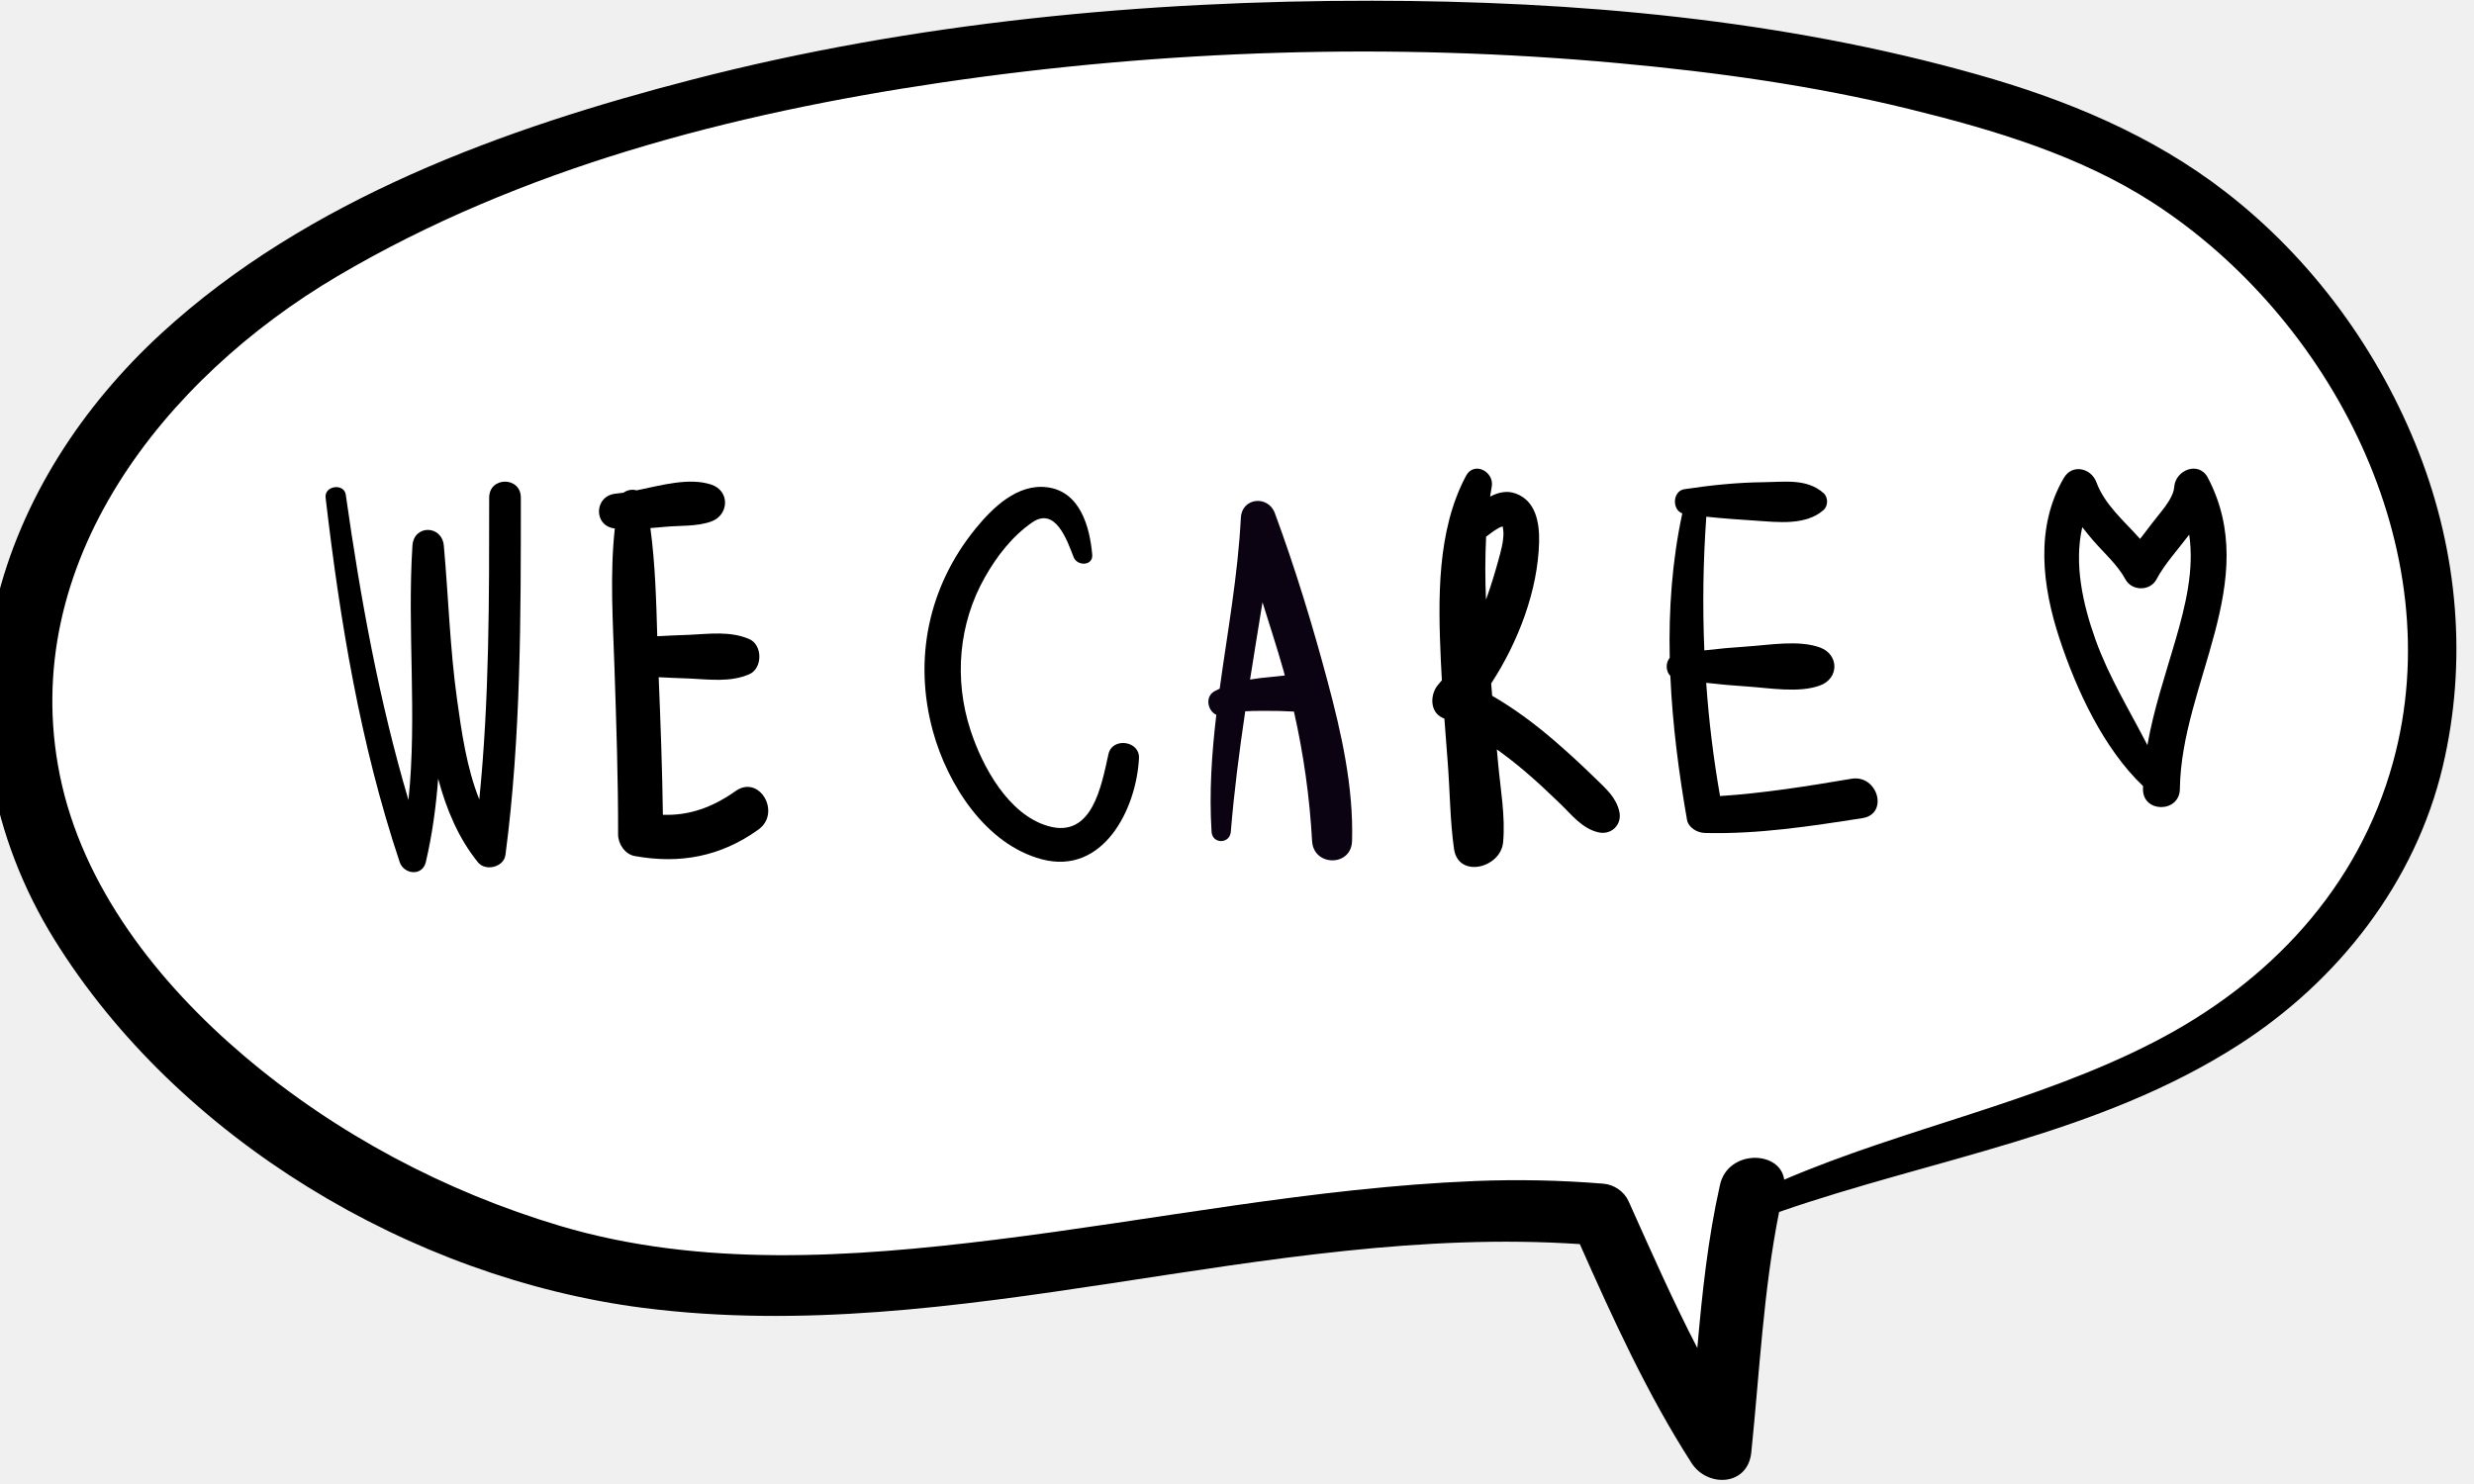
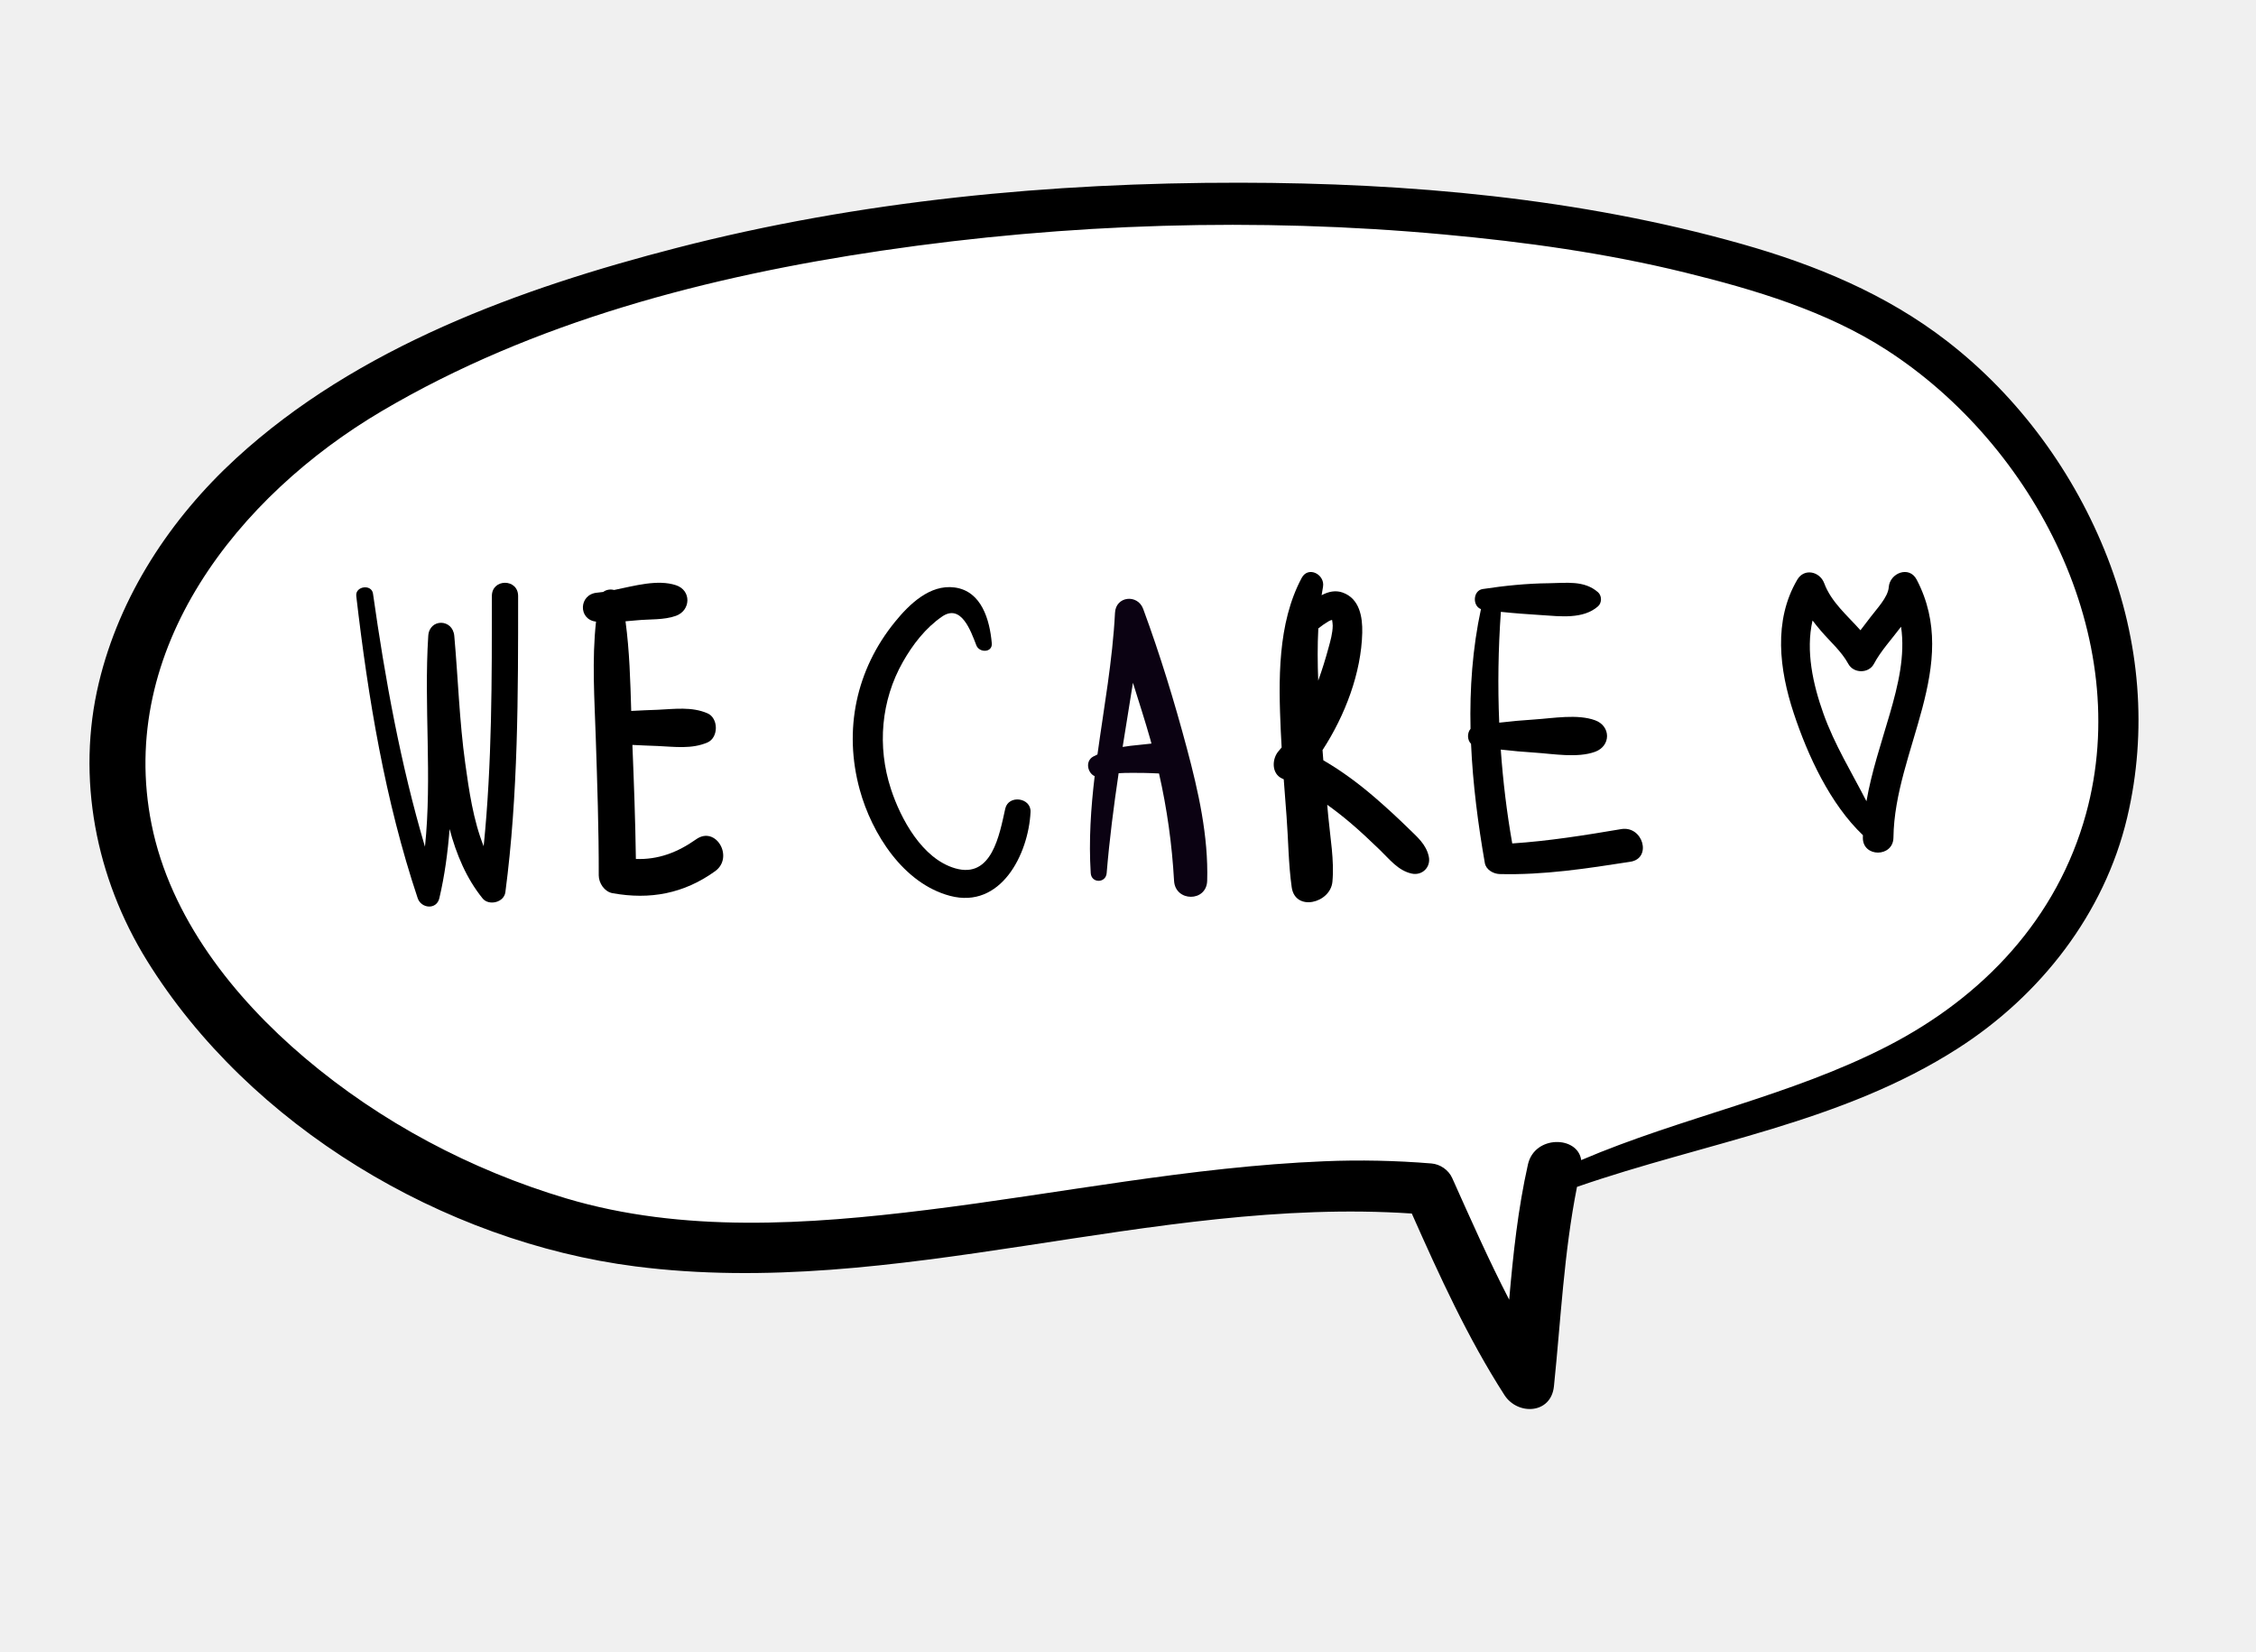
- <svg xmlns="http://www.w3.org/2000/svg" width="190" height="114" viewBox="0 0 190 114">
-   <g>
-     <g>
-       <g transform="scale(-1 1) rotate(10 0 -1035.07)">
-         <g>
-           <path fill="#fff" d="M60.538 97.314c-.088-2.285 3.848-3.047 4.927-.464 1.63 3.903 2.798 7.962 3.89 12.044 1.239-3.963 2.23-8.012 3.243-12.024.2-.791.874-1.455 1.66-1.659a80.894 80.894 0 0 1 9.728-1.923c12.294-1.653 24.69-1.313 37.053-1.953 11.09-.572 22.649-1.811 32.716-6.854 8.236-4.127 15.704-9.944 21.599-17.041 5.51-6.632 10.01-14.96 10.215-23.766.386-16.579-13.218-28.597-27.646-34.002-15.31-5.737-32.01-7.055-48.233-6.599-17.36.49-34.74 2.991-51.5 7.561-7.277 1.982-14.51 4.314-21.418 7.363-6.055 2.672-12.26 5.775-17.148 10.317C7.698 39.394 1.66 58.515 8.9 73.815c4.305 9.099 12.313 15.062 21.83 18.018 9.718 3.018 19.96 3.175 29.807 5.481" />
+ <svg xmlns="http://www.w3.org/2000/svg" width="209px" height="153px" viewBox="0 0 209 153" version="1.1">
+   <g id="ui" stroke="none" stroke-width="1" fill="none" fill-rule="evenodd">
+     <g id="landing-ui" transform="translate(-52, -2510)">
+       <g id="we-care" transform="translate(52, 2510)">
+         <g id="Group-32" transform="translate(104.5, 76.5) scale(-1, 1) rotate(10) translate(-104.5, -76.5) translate(10, 16)">
+           <path d="M58.534,98.314 C58.446,96.029 62.382,95.267 63.461,97.85 C65.091,101.753 66.259,105.812 67.351,109.894 C68.59,105.931 69.581,101.882 70.594,97.87 C70.794,97.079 71.468,96.415 72.254,96.211 C75.455,95.372 78.703,94.729 81.982,94.288 C94.276,92.635 106.673,92.975 119.035,92.335 C130.126,91.763 141.684,90.524 151.751,85.481 C159.987,81.354 167.455,75.537 173.35,68.44 C178.86,61.808 183.36,53.48 183.565,44.674 C183.951,28.095 170.347,16.077 155.919,10.672 C140.61,4.935 123.91,3.617 107.686,4.073 C90.327,4.563 72.946,7.064 56.186,11.634 C48.909,13.616 41.677,15.948 34.768,18.997 C28.713,21.669 22.509,24.772 17.62,29.314 C5.694,40.394 -0.343,59.515 6.897,74.815 C11.202,83.914 19.21,89.877 28.727,92.833 C38.445,95.851 48.687,96.008 58.534,98.314" id="Fill-41" fill="#FFFFFF" />
+           <path d="M6.897,74.815 C-0.343,59.515 5.694,40.394 17.62,29.314 C22.509,24.772 28.713,21.669 34.768,18.997 C41.677,15.948 48.909,13.616 56.186,11.634 C72.946,7.064 90.327,4.563 107.686,4.073 C123.91,3.617 140.61,4.935 155.919,10.672 C170.347,16.077 183.951,28.095 183.565,44.674 C183.36,53.48 178.86,61.808 173.35,68.44 C167.455,75.537 159.987,81.354 151.751,85.481 C141.684,90.524 130.126,91.763 119.035,92.335 C106.673,92.975 94.276,92.635 81.982,94.288 C78.703,94.729 75.455,95.372 72.254,96.211 C71.468,96.415 70.794,97.079 70.594,97.87 C69.581,101.882 68.59,105.931 67.351,109.894 C66.259,105.812 65.091,101.753 63.461,97.85 C62.382,95.267 58.446,96.029 58.534,98.314 C48.687,96.008 38.445,95.851 28.727,92.833 C19.21,89.877 11.202,83.914 6.897,74.815 Z M59.348,100.689 C61.598,106.472 62.963,112.555 64.661,118.515 C65.376,121.019 68.448,120.596 69.319,118.515 C71.757,112.694 73.331,106.575 74.849,100.463 C98.299,94.689 123.253,100.038 146.514,92.804 C163.658,87.473 179.49,73.787 186.178,57.031 C189.516,48.669 189.698,39.215 186.099,30.917 C182.794,23.298 176.905,17.069 169.957,12.633 C157.132,4.443 141.279,1.685 126.367,0.521 C108.897,-0.845 91.192,0.576 73.968,3.631 C58.612,6.354 43.209,10.498 29.128,17.308 C22.75,20.392 16.775,24.19 11.979,29.469 C6.316,35.701 2.462,43.564 0.823,51.809 C-0.787,59.907 -0.057,68.257 3.215,75.845 C6.839,84.254 13.989,90.675 22.353,94.172 C34.198,99.127 46.925,98.687 59.348,100.689 L59.348,100.689 Z" id="Fill-42" fill="#000000" />
        </g>
-         <g>
-           <path d="M61.348 99.689c-12.423-2.002-25.15-1.562-36.995-6.517-8.364-3.497-15.514-9.918-19.138-18.327-3.272-7.588-4.002-15.938-2.392-24.036 1.639-8.245 5.493-16.108 11.156-22.34 4.796-5.28 10.77-9.077 17.149-12.161 14.08-6.81 29.484-10.954 44.84-13.677 17.224-3.055 34.929-4.476 52.399-3.11 14.912 1.164 30.765 3.922 43.59 12.112 6.948 4.436 12.837 10.665 16.142 18.284 3.599 8.298 3.417 17.752.079 26.114-6.688 16.756-22.52 30.442-39.664 35.773-23.261 7.234-48.215 1.885-71.665 7.659-1.518 6.112-3.092 12.23-5.53 18.052-.871 2.08-3.943 2.504-4.658 0-1.698-5.96-3.063-12.043-5.313-17.826zm-30.623-7.856c9.718 3.018 19.96 3.175 29.806 5.48-.088-2.284 3.847-3.046 4.926-.463 1.63 3.903 2.798 7.962 3.89 12.044 1.24-3.963 2.23-8.012 3.243-12.024.2-.791.874-1.455 1.66-1.66a80.885 80.885 0 0 1 9.727-1.922c12.294-1.653 24.69-1.313 37.051-1.953 11.09-.572 22.648-1.811 32.715-6.854 8.235-4.127 15.703-9.944 21.597-17.041 5.51-6.632 10.01-14.96 10.215-23.766.386-16.58-13.218-28.597-27.645-34.002-15.308-5.737-32.007-7.055-48.23-6.6-17.358.49-34.738 2.992-51.497 7.562-7.277 1.982-14.508 4.314-21.417 7.363-6.055 2.672-12.258 5.775-17.147 10.317-11.925 11.08-17.962 30.2-10.722 45.5 4.304 9.1 12.312 15.063 21.828 18.019z" />
+         <path d="M45.568,55.227 C45.568,62.938 45.586,70.727 44.808,78.413 C43.839,75.99 43.446,73.215 43.103,70.746 C42.556,66.828 42.439,62.86 42.086,58.921 C41.942,57.317 39.779,57.288 39.674,58.921 C39.261,65.395 40.045,72 39.37,78.457 C37.108,70.817 35.673,62.898 34.556,55.008 C34.427,54.093 32.898,54.307 33.005,55.227 C34.111,64.72 35.669,74.168 38.695,83.223 C39.018,84.186 40.444,84.329 40.703,83.223 C41.198,81.108 41.485,78.969 41.651,76.817 C42.273,79.158 43.208,81.394 44.712,83.249 C45.281,83.949 46.693,83.63 46.819,82.668 C48.012,73.589 48,64.374 48,55.227 C48,53.591 45.568,53.591 45.568,55.227" id="Fill-156" fill="#000000" />
+         <path d="M64.495,77.766 C62.745,79.005 60.951,79.665 58.909,79.591 C58.862,76.067 58.729,72.545 58.587,69.023 C59.374,69.072 60.167,69.088 60.939,69.123 C62.504,69.195 64.082,69.425 65.541,68.796 C66.577,68.348 66.577,66.541 65.541,66.093 C64.082,65.465 62.504,65.694 60.939,65.766 C60.132,65.803 59.302,65.819 58.477,65.875 C58.397,63.112 58.319,60.296 57.949,57.568 C58.295,57.543 58.643,57.513 58.991,57.477 C60.174,57.358 61.504,57.465 62.623,57.061 C64.002,56.561 64.071,54.701 62.623,54.225 C60.913,53.665 58.803,54.278 56.891,54.668 C56.55,54.574 56.161,54.635 55.887,54.848 C55.694,54.876 55.501,54.9 55.315,54.917 C53.609,55.063 53.549,57.416 55.218,57.598 C54.826,61.126 55.076,64.815 55.191,68.311 C55.332,72.576 55.478,76.842 55.469,81.11 C55.469,81.82 55.993,82.624 56.74,82.759 C60.223,83.391 63.362,82.8 66.245,80.727 C68.032,79.442 66.321,76.474 64.495,77.766" id="Fill-27" fill="#000000" />
+         <g id="Group-33" transform="translate(79, 53)">
+           <path d="M26.47,16.027 C25.977,16.071 25.488,16.129 25.003,16.211 C25.314,14.227 25.638,12.246 25.958,10.266 C26.501,12.011 27.07,13.75 27.565,15.498 C27.603,15.632 27.636,15.765 27.673,15.899 C27.253,15.94 26.844,15.994 26.47,16.027 Z M30.959,16.357 C29.802,12.017 28.462,7.634 26.907,3.421 C26.389,2.023 24.374,2.231 24.296,3.774 C24.07,8.2 23.27,12.543 22.671,16.907 C22.539,16.968 22.408,17.031 22.279,17.101 C21.508,17.523 21.753,18.628 22.412,18.917 C22.061,21.885 21.857,24.87 22.047,27.903 C22.109,28.859 23.446,28.848 23.524,27.903 C23.778,24.811 24.175,21.727 24.632,18.646 C25.386,18.593 26.159,18.621 26.874,18.616 C27.351,18.613 27.863,18.657 28.373,18.668 C29.115,21.937 29.575,25.219 29.767,28.612 C29.877,30.581 32.779,30.6 32.836,28.612 C32.956,24.479 32.02,20.327 30.959,16.357 L30.959,16.357 Z" id="Fill-197" fill="#0B0212" />
+           <path d="M43.132,5.227 C43.431,4.992 43.74,4.769 44.071,4.574 C44.205,4.493 44.318,4.46 44.406,4.44 C44.429,4.595 44.466,4.799 44.465,4.963 C44.46,5.672 44.254,6.38 44.068,7.057 C43.794,8.064 43.483,9.074 43.123,10.068 C43.06,8.453 43.047,6.833 43.132,5.227 Z M53.364,26.355 C53.116,25.234 52.297,24.554 51.504,23.779 C50.501,22.796 49.469,21.846 48.407,20.928 C46.906,19.632 45.309,18.44 43.595,17.447 C43.57,17.133 43.545,16.818 43.521,16.503 C45.624,13.275 47.11,9.332 47.201,5.631 C47.237,4.151 46.947,2.46 45.386,1.905 C44.731,1.67 44.067,1.814 43.437,2.151 C43.476,1.892 43.518,1.636 43.565,1.38 C43.772,0.236 42.203,-0.597 41.592,0.547 C39.331,4.777 39.445,10.073 39.654,14.737 C39.676,15.243 39.705,15.751 39.734,16.257 C39.641,16.368 39.551,16.479 39.456,16.589 C38.828,17.301 38.77,18.685 39.784,19.141 C39.832,19.162 39.88,19.187 39.928,19.208 C40.011,20.353 40.099,21.496 40.188,22.64 C40.356,24.82 40.36,27.046 40.666,29.21 C40.99,31.505 44.255,30.692 44.438,28.699 C44.62,26.724 44.234,24.608 44.053,22.64 C44.022,22.281 43.988,21.925 43.955,21.567 C44.688,22.09 45.402,22.651 46.096,23.238 C47.036,24.035 47.932,24.883 48.818,25.737 C49.718,26.603 50.508,27.661 51.778,27.944 C52.762,28.161 53.584,27.34 53.364,26.355 L53.364,26.355 Z" id="Fill-56" fill="#000000" />
+           <path d="M71.183,23.825 C67.844,24.39 64.482,24.93 61.097,25.152 C60.591,22.284 60.24,19.377 60.034,16.455 C61.077,16.576 62.125,16.669 63.171,16.736 C64.889,16.848 67.142,17.258 68.776,16.658 C70.247,16.118 70.247,14.281 68.776,13.741 C67.142,13.142 64.889,13.552 63.171,13.664 C62.077,13.733 60.982,13.833 59.891,13.961 C59.746,10.533 59.801,7.097 60.043,3.693 C61.297,3.827 62.554,3.914 63.821,3.996 C65.553,4.111 67.663,4.387 69.038,3.187 C69.411,2.864 69.411,2.197 69.038,1.872 C67.751,0.749 66.093,1.025 64.47,1.042 C62.429,1.061 60.374,1.274 58.36,1.579 C57.448,1.718 57.395,3.148 58.198,3.439 C57.417,7.069 57.15,10.798 57.233,14.534 C56.908,14.912 56.923,15.573 57.28,15.921 C57.445,19.643 57.927,23.359 58.559,26.971 C58.665,27.581 59.342,27.972 59.926,27.988 C64.009,28.094 68.01,27.475 72.037,26.849 C74.069,26.533 73.217,23.48 71.183,23.825" id="Fill-57" fill="#000000" />
+           <path d="M14.13,21.924 C13.591,24.335 12.9,28.446 9.49,27.457 C6.433,26.573 4.441,22.875 3.534,20.097 C2.253,16.176 2.615,11.901 4.649,8.324 C5.562,6.717 6.735,5.196 8.266,4.136 C10.052,2.9 10.941,5.48 11.452,6.798 C11.725,7.508 12.956,7.484 12.881,6.606 C12.694,4.45 11.944,1.764 9.433,1.433 C7.139,1.129 5.231,2.999 3.912,4.621 C0.301,9.057 -0.866,14.641 0.644,20.161 C1.759,24.237 4.683,28.867 9.017,30.01 C13.715,31.248 16.275,26.165 16.472,22.241 C16.539,20.898 14.425,20.615 14.13,21.924" id="Fill-11" fill="#000000" />
        </g>
-       </g>
-       <g>
-         <path d="M37.568 38.227c0 7.711.018 15.5-.76 23.186-.969-2.423-1.362-5.198-1.705-7.667-.547-3.918-.664-7.886-1.017-11.825-.144-1.604-2.307-1.633-2.412 0-.413 6.474.371 13.079-.304 19.536-2.262-7.64-3.697-15.56-4.814-23.45-.13-.914-1.658-.7-1.55.22 1.105 9.493 2.663 18.94 5.689 27.996.323.963 1.75 1.106 2.008 0 .495-2.115.782-4.254.948-6.406.622 2.34 1.557 4.577 3.061 6.432.57.7 1.981.38 2.107-.58C40.012 56.588 40 47.373 40 38.226c0-1.636-2.432-1.636-2.432 0" />
-       </g>
-       <g>
-         <path d="M56.495 60.766c-1.75 1.24-3.544 1.9-5.586 1.825-.047-3.524-.18-7.046-.322-10.568.787.05 1.58.065 2.352.1 1.565.072 3.143.302 4.602-.327 1.036-.448 1.036-2.255 0-2.703-1.459-.628-3.037-.399-4.602-.327-.807.037-1.637.053-2.462.109-.08-2.763-.158-5.579-.528-8.307.346-.025.694-.055 1.042-.09 1.183-.12 2.513-.013 3.632-.417 1.379-.5 1.448-2.36 0-2.836-1.71-.56-3.82.053-5.732.443a1.164 1.164 0 0 0-1.004.18c-.193.028-.386.052-.572.07-1.706.145-1.766 2.498-.097 2.68-.392 3.528-.142 7.217-.027 10.713.141 4.265.287 8.53.278 12.8 0 .71.524 1.513 1.27 1.648 3.484.632 6.623.041 9.506-2.032 1.787-1.285.076-4.253-1.75-2.96" />
-       </g>
-       <g>
-         <g>
-           <path fill="#0b0212" d="M101.96 52.353c1.06 3.97 1.996 8.121 1.876 12.255-.057 1.988-2.959 1.968-3.069 0a59.922 59.922 0 0 0-1.394-9.945c-.51-.01-1.022-.055-1.499-.051-.715.005-1.488-.023-2.242.03-.457 3.08-.854 6.164-1.108 9.256-.078.945-1.415.956-1.477 0-.19-3.032.014-6.017.365-8.986-.66-.289-.904-1.393-.133-1.816a6.8 6.8 0 0 1 .392-.194c.599-4.364 1.4-8.707 1.625-13.132.078-1.544 2.093-1.752 2.61-.353 1.556 4.213 2.896 8.596 4.053 12.936zm-3.287-.463c-.037-.134-.07-.267-.108-.4-.495-1.746-1.064-3.483-1.607-5.226-.32 1.978-.644 3.957-.955 5.938.485-.083.974-.14 1.467-.184.374-.033.783-.087 1.203-.128z" />
-         </g>
-         <g>
-           <path d="M124.364 62.355c.22.985-.602 1.806-1.586 1.589-1.27-.283-2.06-1.34-2.96-2.207-.886-.854-1.782-1.702-2.722-2.499a33.214 33.214 0 0 0-2.14-1.67c.032.357.066.713.097 1.072.181 1.968.567 4.084.385 6.059-.183 1.993-3.448 2.806-3.772.51-.306-2.163-.31-4.389-.478-6.57a776.888 776.888 0 0 1-.26-3.43c-.048-.022-.096-.047-.144-.068-1.014-.456-.956-1.84-.328-2.552.095-.11.185-.221.278-.332-.03-.506-.058-1.014-.08-1.52-.209-4.664-.323-9.96 1.938-14.19.611-1.144 2.18-.311 1.973.833-.047.256-.089.512-.128.771.63-.337 1.294-.481 1.949-.246 1.56.555 1.851 2.246 1.815 3.726-.09 3.7-1.577 7.644-3.68 10.872l.074.944c1.714.993 3.311 2.185 4.812 3.481a67.348 67.348 0 0 1 3.097 2.85c.793.776 1.612 1.456 1.86 2.577zm-10.241-16.287c.36-.994.67-2.004.945-3.011.186-.677.392-1.385.397-2.094.001-.164-.036-.368-.059-.523-.088.02-.201.053-.335.134-.331.195-.64.418-.939.653a52.387 52.387 0 0 0-.01 4.84z" />
-         </g>
-         <g>
-           <path d="M142.183 59.825c-3.339.565-6.7 1.105-10.086 1.327a84.047 84.047 0 0 1-1.063-8.697 60.9 60.9 0 0 0 3.137.28c1.718.113 3.971.523 5.605-.077 1.471-.54 1.471-2.377 0-2.917-1.634-.599-3.887-.189-5.605-.077-1.094.07-2.189.17-3.28.297a90.906 90.906 0 0 1 .152-10.268c1.254.134 2.51.22 3.778.303 1.732.115 3.842.39 5.217-.809.373-.323.373-.99 0-1.315-1.287-1.123-2.945-.847-4.568-.83-2.041.019-4.096.232-6.11.537-.912.139-.965 1.569-.162 1.86-.781 3.63-1.048 7.359-.965 11.095-.325.378-.31 1.039.047 1.387.165 3.722.647 7.438 1.279 11.05.106.61.783 1.001 1.367 1.017 4.083.106 8.084-.513 12.111-1.14 2.032-.315 1.18-3.369-.854-3.023" />
-         </g>
-         <g>
-           <path d="M85.13 57.924c-.54 2.41-1.23 6.522-4.64 5.533-3.057-.884-5.049-4.582-5.956-7.36-1.281-3.92-.92-8.196 1.115-11.773.913-1.607 2.086-3.128 3.617-4.188 1.786-1.236 2.675 1.344 3.186 2.662.273.71 1.504.686 1.429-.192-.187-2.156-.937-4.842-3.448-5.173-2.294-.304-4.202 1.566-5.521 3.188-3.61 4.436-4.778 10.02-3.268 15.54 1.115 4.076 4.039 8.706 8.373 9.85 4.698 1.237 7.258-3.846 7.455-7.77.067-1.343-2.047-1.626-2.342-.317" />
-         </g>
-       </g>
-       <g>
-         <path d="M169.56 36.699c4.176 7.965-2.05 15.823-2.148 23.91-.022 1.853-2.862 1.856-2.834 0 .001-.073.006-.146.008-.22-3.034-2.888-5.11-7.369-6.414-11.313-1.328-4.019-1.904-8.562.332-12.366.644-1.097 2.09-.755 2.494.33.652 1.754 2.129 2.976 3.358 4.359.31-.409.628-.811.933-1.22.525-.708 1.622-1.834 1.689-2.77.09-1.31 1.891-2.026 2.582-.71zm-1.433 4.372c-.867 1.152-1.878 2.24-2.516 3.441-.485.914-1.888.901-2.377 0-.631-1.162-1.687-2.061-2.537-3.057-.27-.317-.532-.637-.78-.96-.65 2.82.047 5.933 1.005 8.615 1.029 2.884 2.62 5.448 3.996 8.132.478-2.75 1.385-5.411 2.167-8.101.768-2.642 1.44-5.403 1.042-8.07z" />
+         <path d="M175.077,66.141 C174.295,68.831 173.389,71.493 172.912,74.242 C171.537,71.558 169.948,68.994 168.921,66.11 C167.963,63.428 167.268,60.315 167.917,57.494 C168.165,57.818 168.425,58.138 168.696,58.455 C169.545,59.451 170.599,60.35 171.23,61.512 C171.718,62.413 173.12,62.426 173.604,61.512 C174.242,60.312 175.251,59.223 176.117,58.071 C176.515,60.738 175.844,63.499 175.077,66.141 Z M177.56,53.699 C176.869,52.383 175.069,53.1 174.978,54.409 C174.911,55.345 173.814,56.471 173.289,57.178 C172.984,57.588 172.666,57.99 172.356,58.399 C171.127,57.016 169.65,55.794 168.998,54.041 C168.594,52.955 167.148,52.613 166.504,53.71 C164.268,57.514 164.844,62.057 166.172,66.076 C167.476,70.02 169.552,74.501 172.586,77.389 C172.584,77.463 172.579,77.536 172.578,77.61 C172.55,79.465 175.39,79.462 175.412,77.61 C175.51,69.522 181.736,61.664 177.56,53.699 L177.56,53.699 Z" id="Fill-35" fill="#000000" />
      </g>
    </g>
  </g>
</svg>
